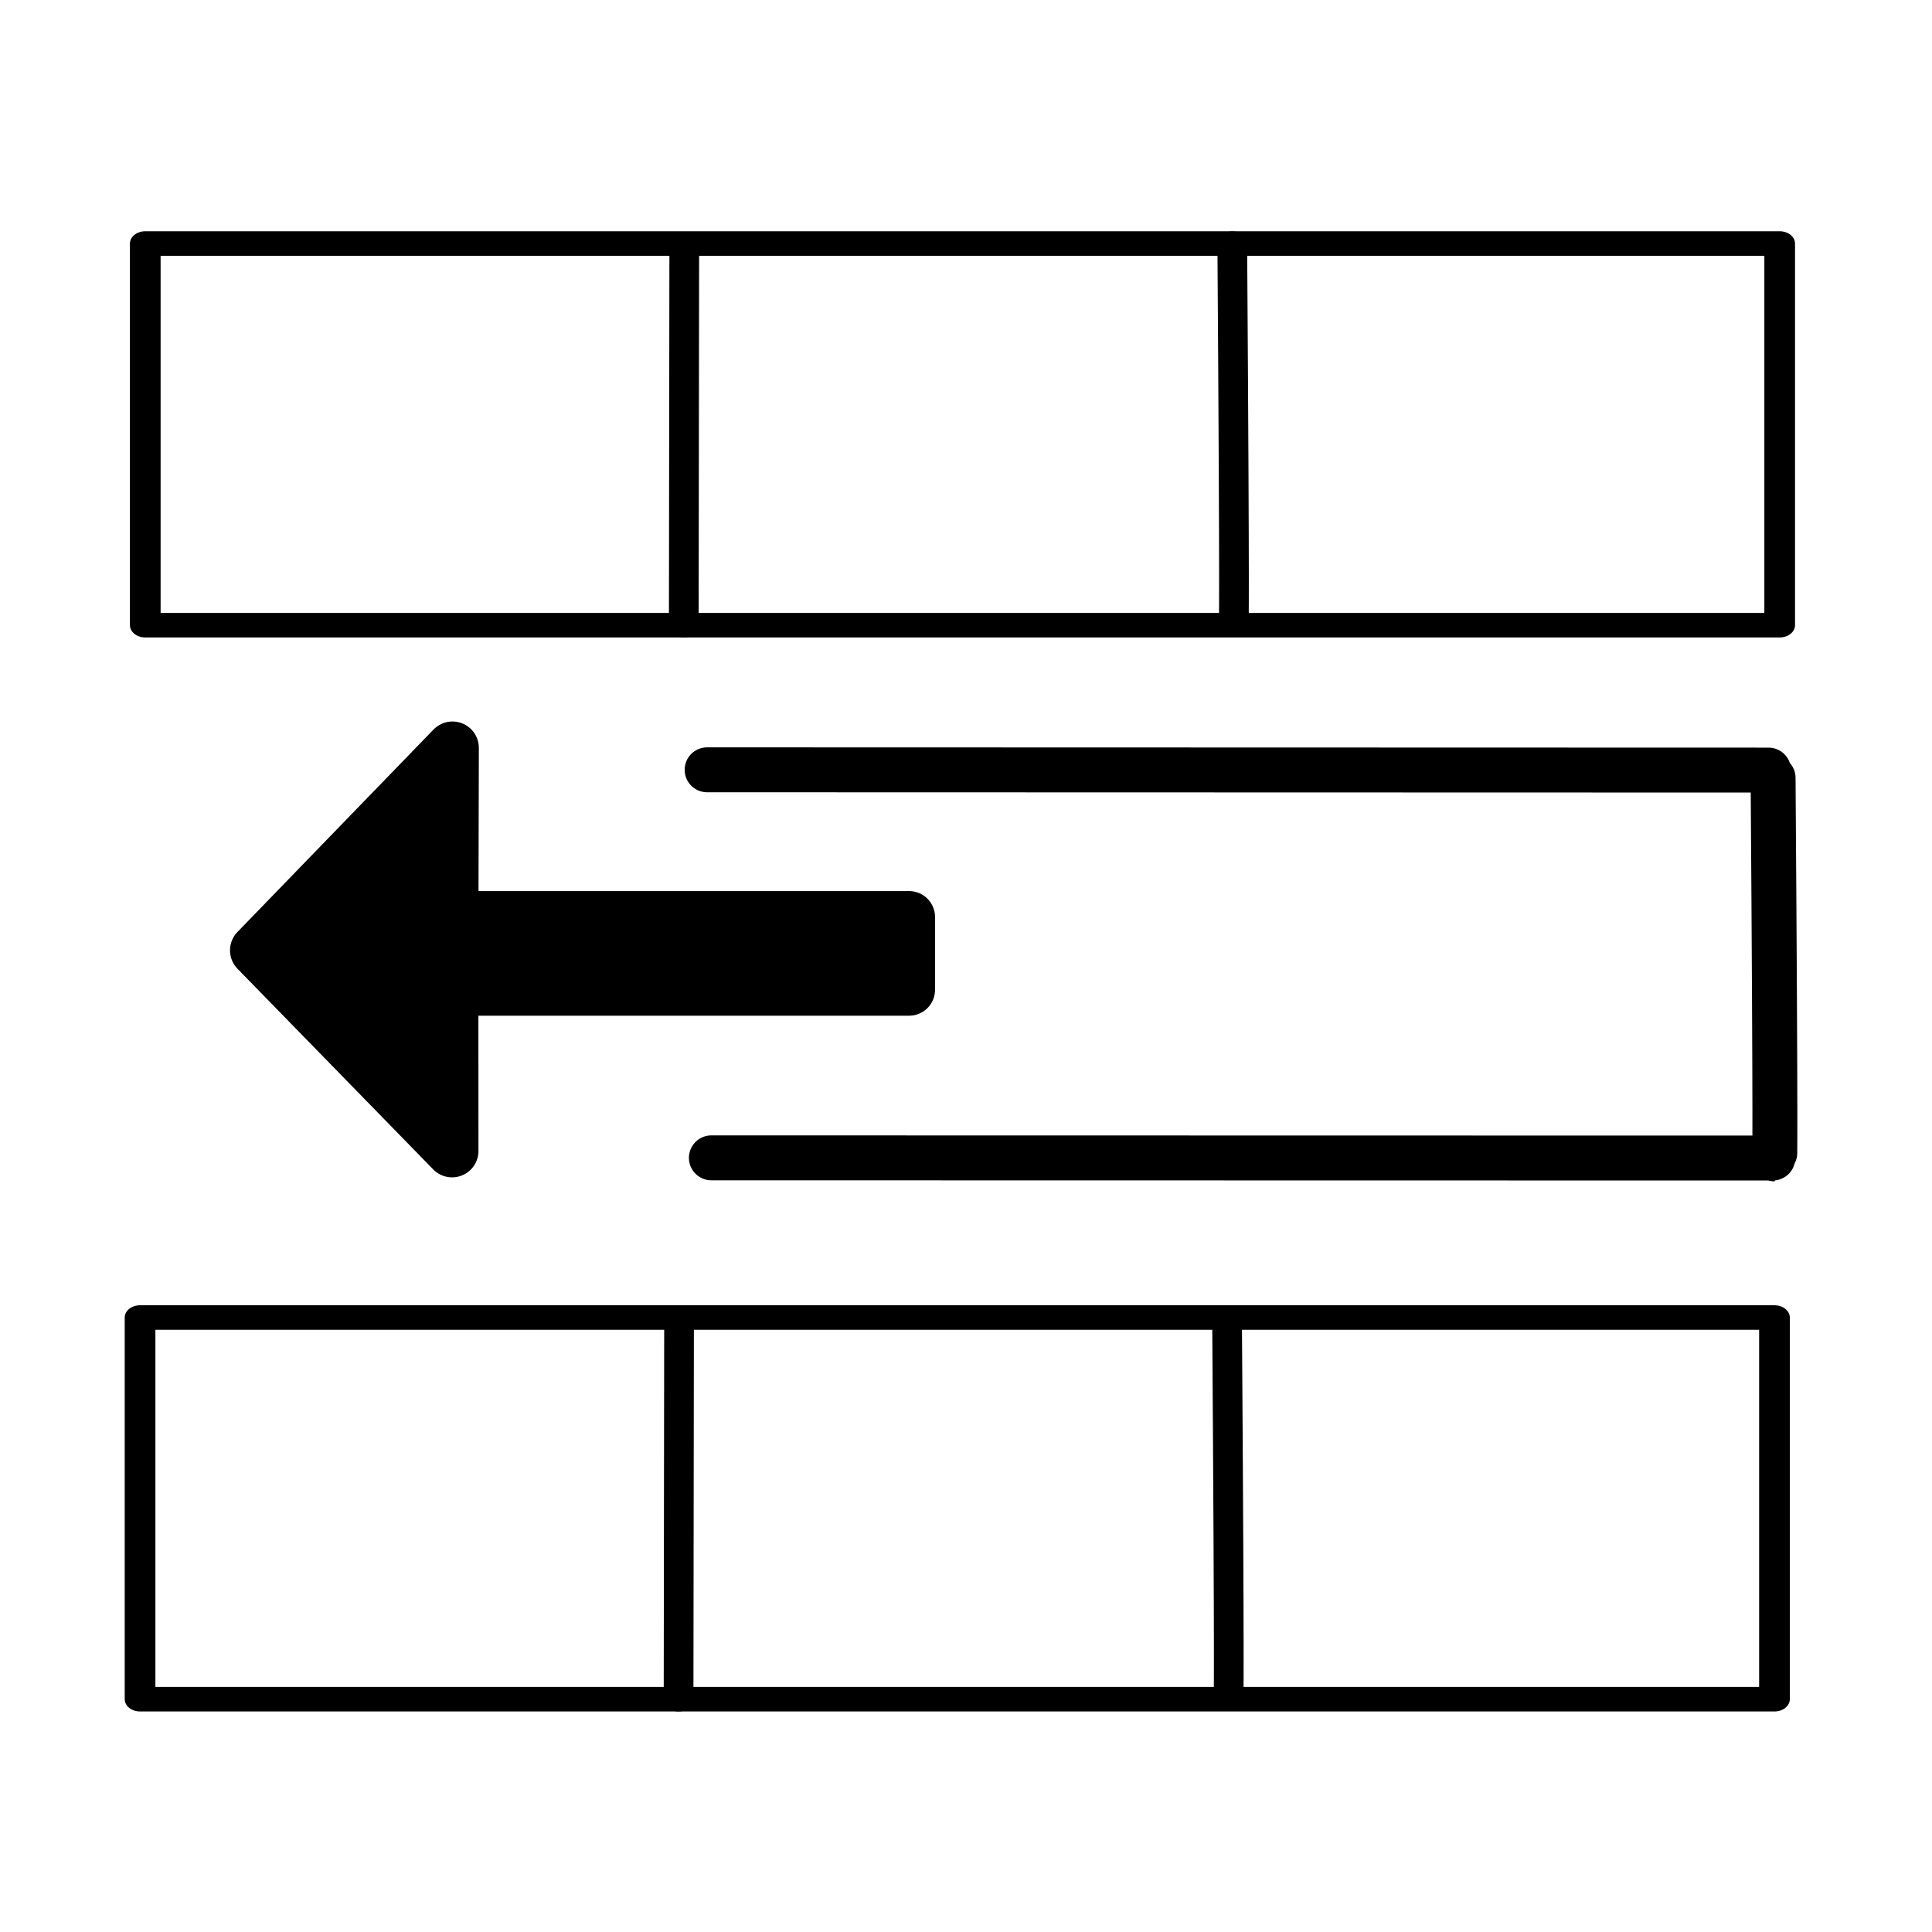
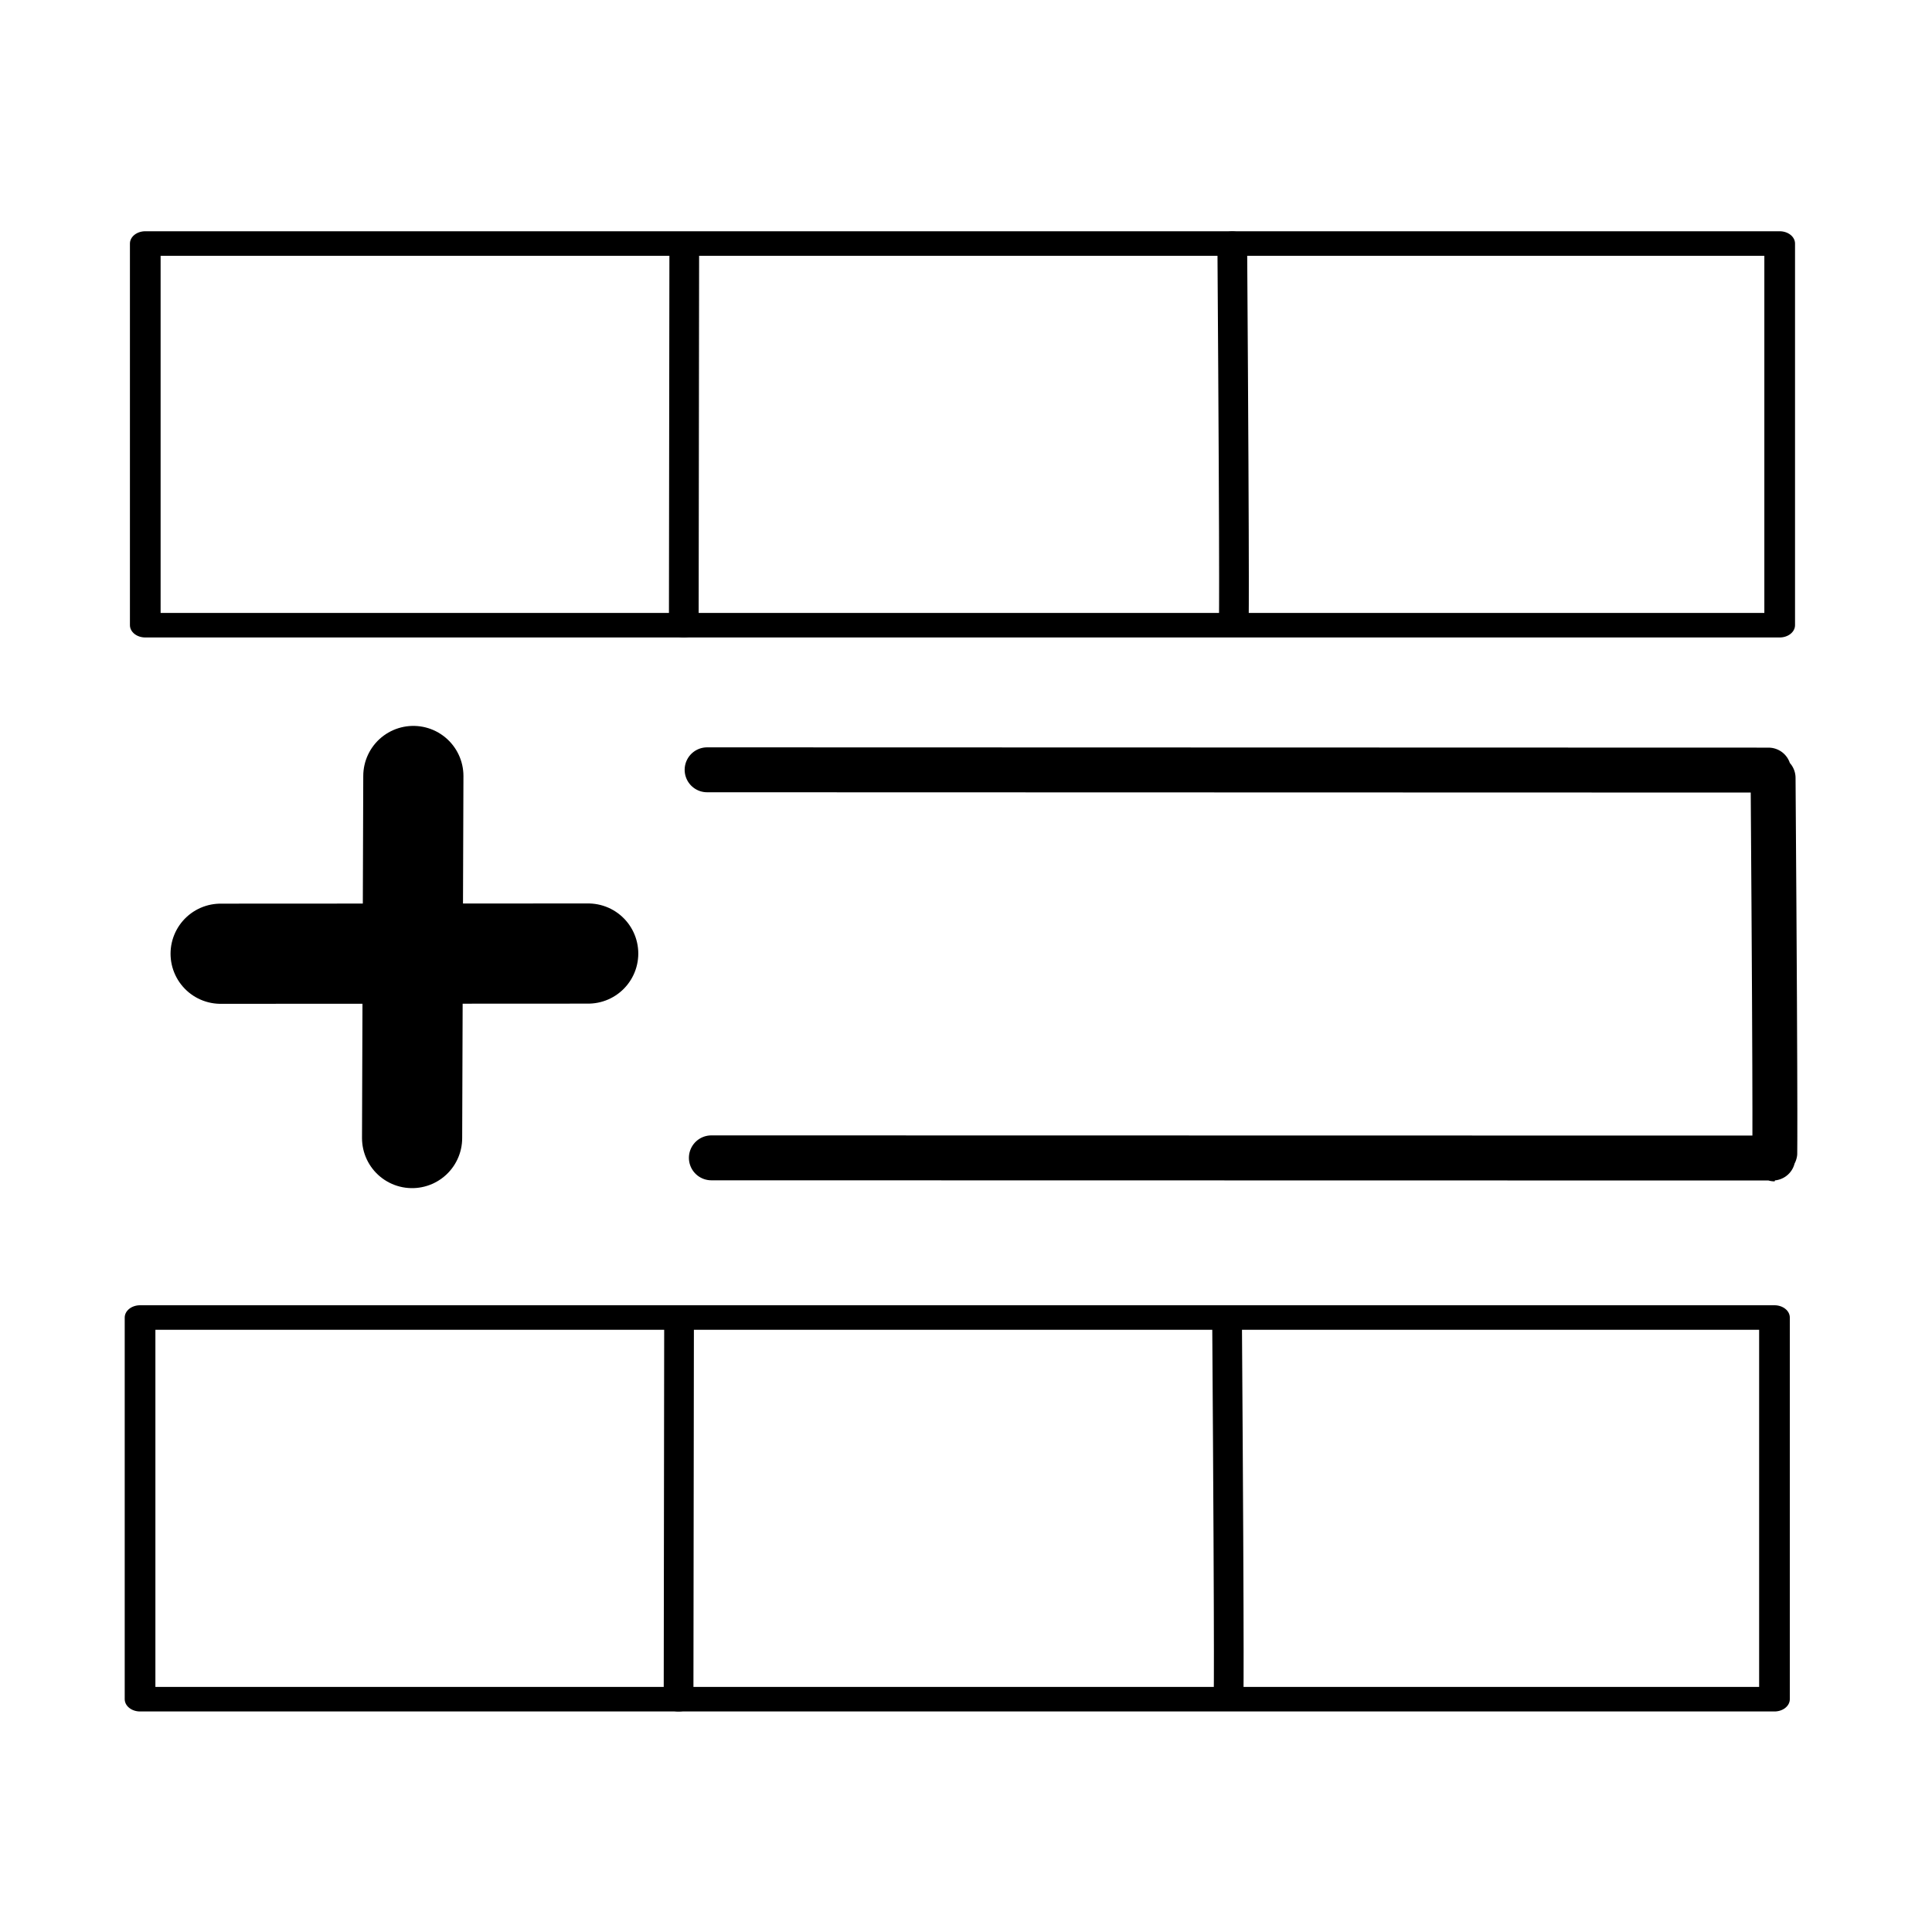
- <svg xmlns="http://www.w3.org/2000/svg" width="32px" height="32px" viewBox="0 0 20 19">
+ <svg xmlns="http://www.w3.org/2000/svg" width="32" height="32" viewBox="0 0 20 19">
  <g fill="none" stroke="#000" stroke-linecap="round" stroke-linejoin="round" stroke-miterlimit="4.8">
    <path stroke-width=".317" d="M1.484 1.498h16.887v4.928H1.484z" transform="matrix(1.00192 0 0 .80174 .017 .82)" />
    <path d="M7.053 1.531l-.005 4.9M12.715 1.495c.027 4.92.015 4.92.015 4.92" stroke-width=".307" transform="matrix(1.00192 0 0 .80174 .017 .82)" />
  </g>
  <g fill="none" stroke="#000" stroke-linecap="round" stroke-linejoin="round" stroke-miterlimit="4.8">
    <path stroke-width=".317" d="M1.484 1.498h16.887v4.928H1.484z" transform="matrix(1.00192 0 0 .80174 -.037 11.938)" />
    <path d="M7.053 1.531l-.005 4.9M12.715 1.495c.027 4.92.015 4.92.015 4.92" stroke-width=".307" transform="matrix(1.00192 0 0 .80174 -.037 11.938)" />
  </g>
-   <g stroke="#000" stroke-linecap="round" stroke-linejoin="round" stroke-miterlimit="4.8">
-     <path d="M18.355 7.553c.028 3.944.016 3.944.016 3.944M18.308 7.472L7.32 7.469M18.352 11.488l-10.988-.002" fill="none" stroke-width=".465" />
-     <path d="M2.654 9.338l2.03-2.096-.005 2.093.001 2.08z" stroke-width=".546" />
-     <path stroke-width=".537" d="M4.937 8.993h4.474v.753H4.937z" />
+   <path d="M18.355 7.553c.028 3.944.016 3.944.016 3.944M18.308 7.472L7.32 7.469M18.352 11.488l-10.988-.002" fill="none" stroke="#000" stroke-width=".465" stroke-linecap="round" stroke-linejoin="round" stroke-miterlimit="4.8" />
+   <g stroke="#000" stroke-width="1.037" stroke-linecap="round" stroke-linejoin="round" stroke-miterlimit="4.8">
+     <path d="M4.279 7.533l-.013 3.748M2.284 9.373l3.805-.002" />
  </g>
</svg>
